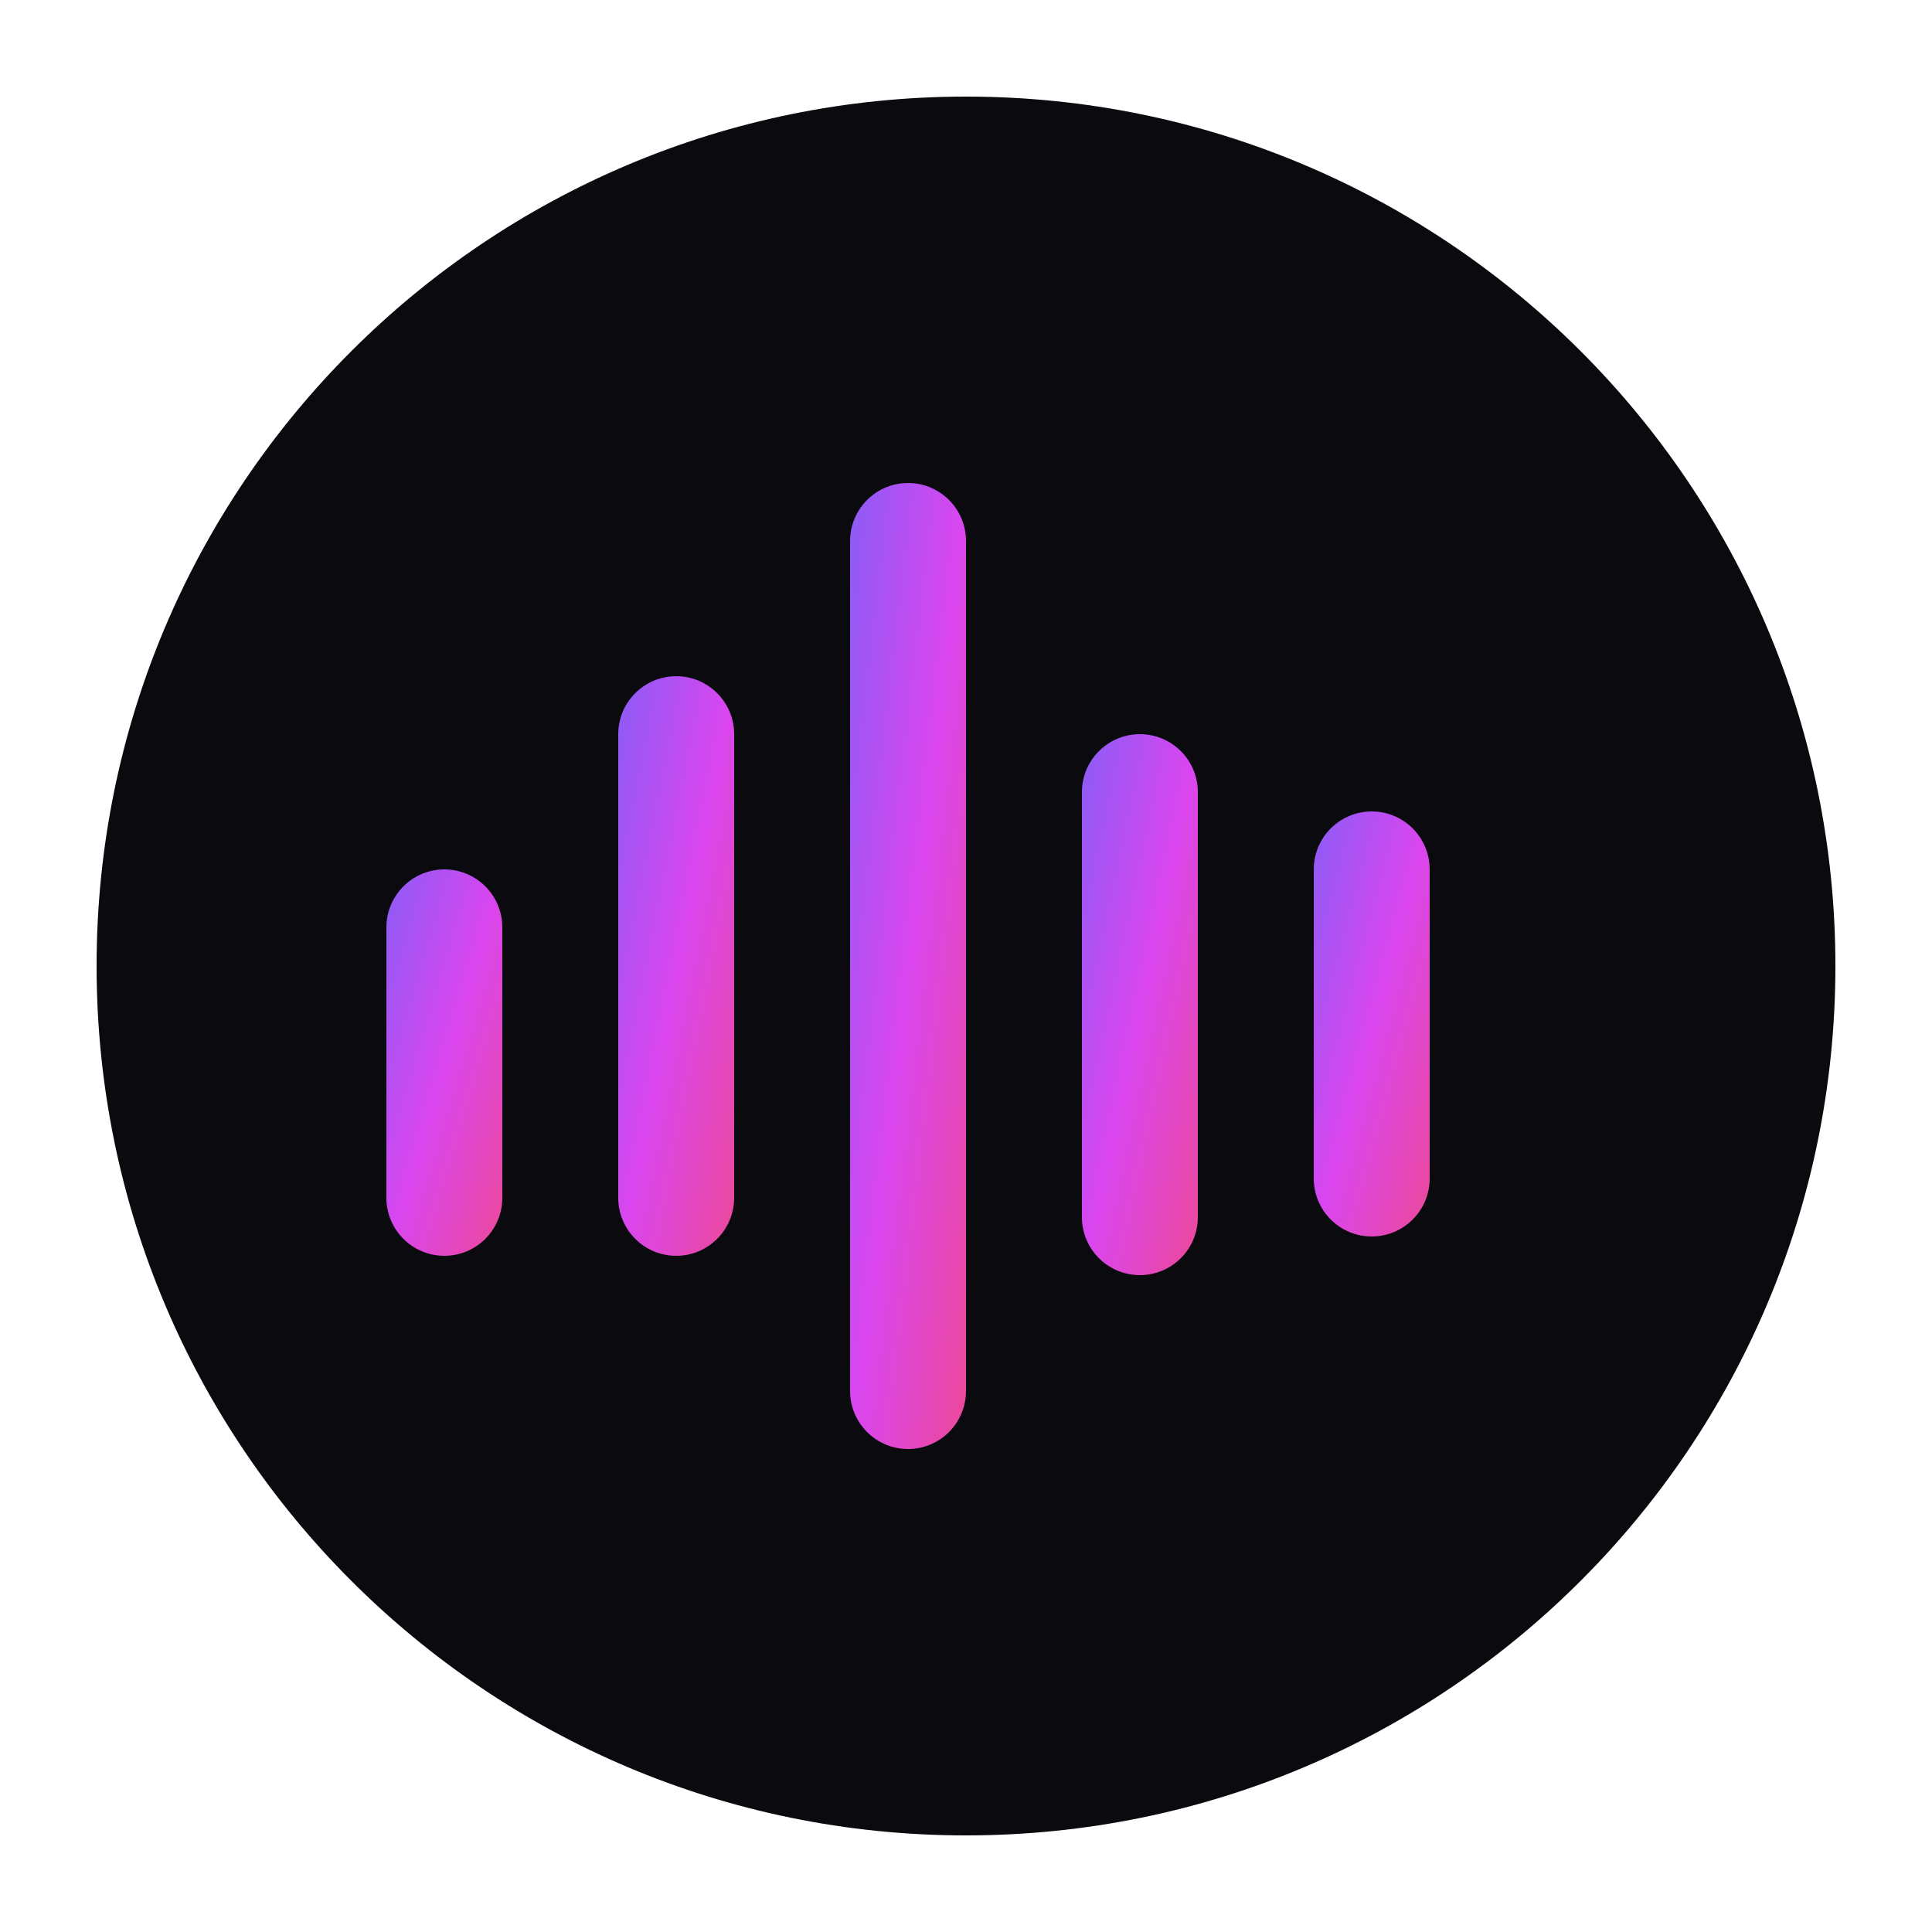
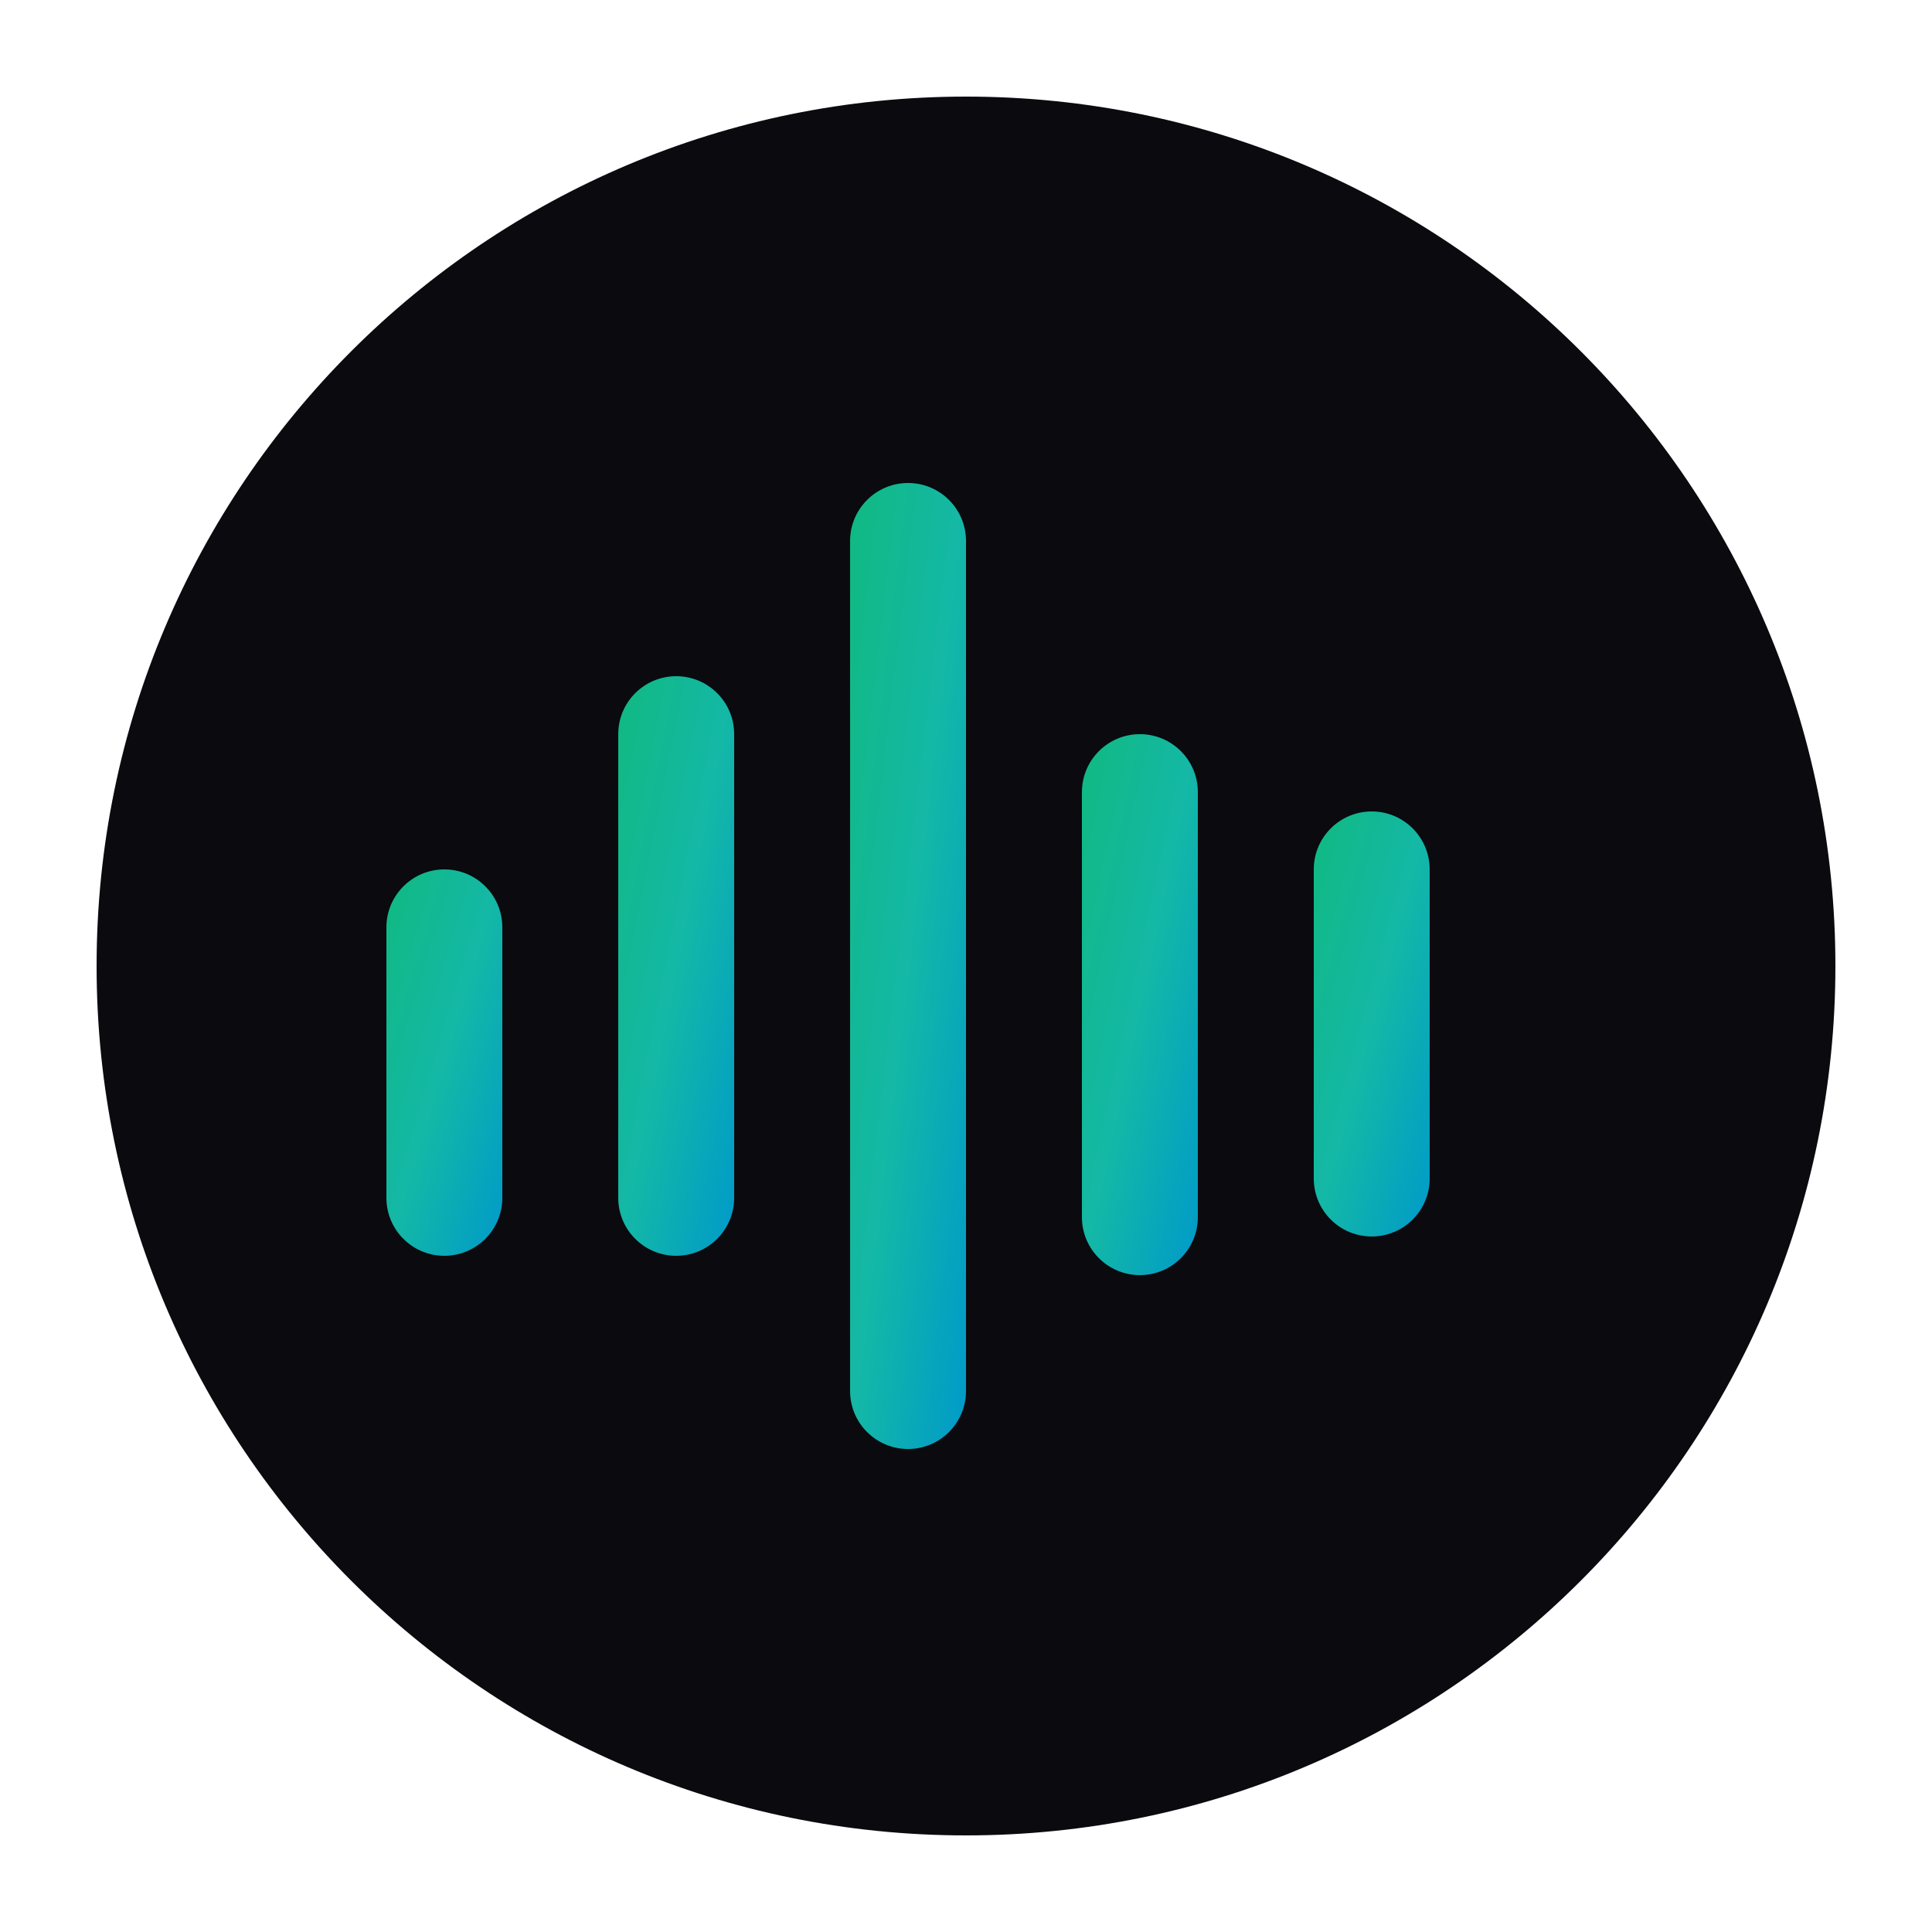
<svg xmlns="http://www.w3.org/2000/svg" viewBox="0 0 100 100">
  <defs>
    <linearGradient id="grad" x1="0%" y1="0%" x2="100%" y2="100%">
-       <stop offset="0%" style="stop-color:#8B5CF6" />
-       <stop offset="50%" style="stop-color:#D946EF" />
-       <stop offset="100%" style="stop-color:#EC4899" />
+       <stop offset="0%" style="stop-color:#10b981" />
+       <stop offset="50%" style="stop-color:#14b8a6" />
+       <stop offset="100%" style="stop-color:#009aca" />
    </linearGradient>
  </defs>
  <circle cx="50" cy="50" r="45" fill="#0a0a0f" />
  <g fill="url(#grad)">
    <rect x="20" y="45" width="6" height="20" rx="3" />
    <rect x="32" y="35" width="6" height="30" rx="3" />
    <rect x="44" y="25" width="6" height="50" rx="3" />
    <rect x="56" y="38" width="6" height="28" rx="3" />
    <rect x="68" y="42" width="6" height="22" rx="3" />
  </g>
</svg>
